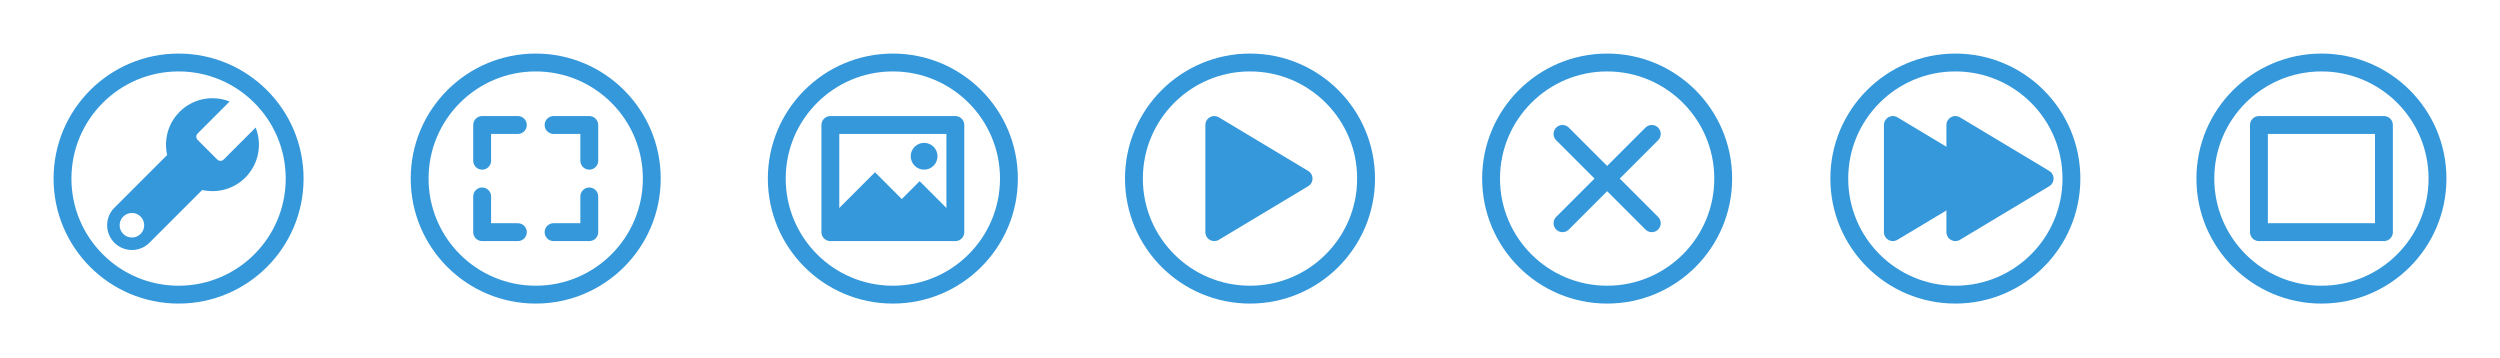
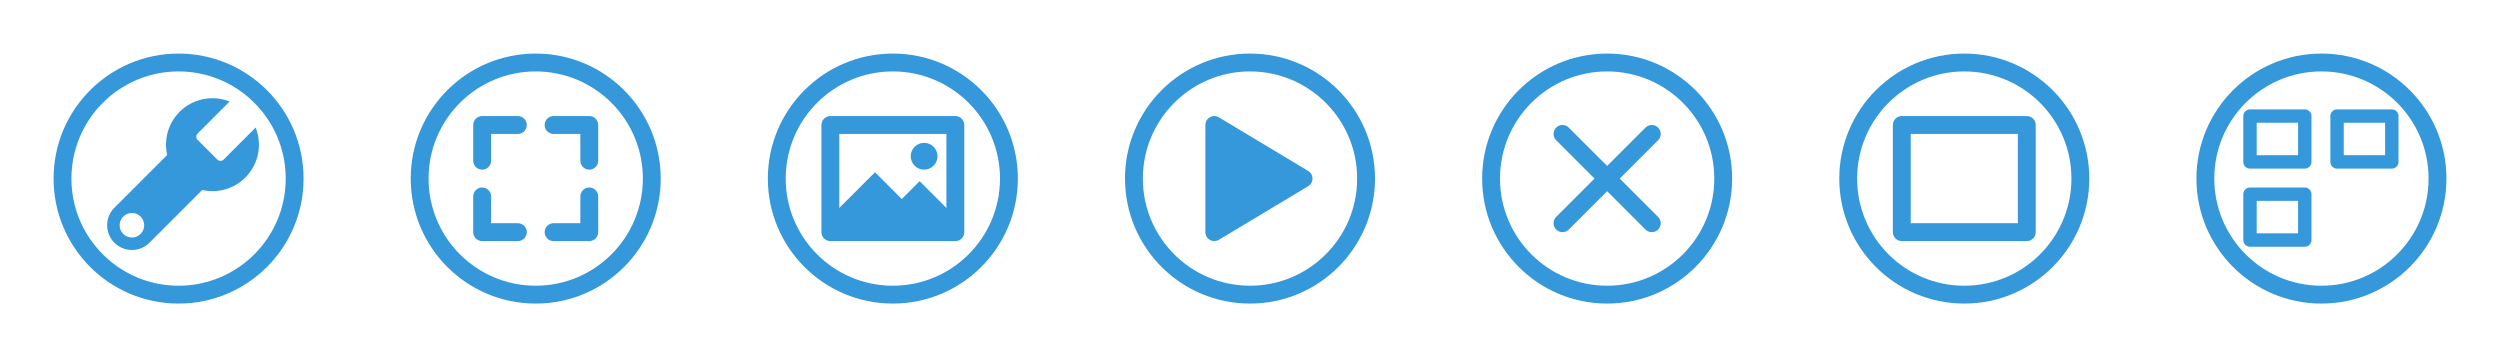
<svg xmlns="http://www.w3.org/2000/svg" width="280" height="40" id="svg2" version="1.1">
  <defs id="defs4" />
  <g id="layer1" transform="translate(0,-1012.362)" style="display:inline">
    <path style="fill:#3498db;fill-opacity:1;stroke:#3498db;stroke-width:2;stroke-linecap:round;stroke-linejoin:round;stroke-miterlimit:4;stroke-dasharray:none;stroke-opacity:1" d="m 136,1026.362 10,6 -10,6 z" id="path3819" />
    <path style="fill:#3498db;fill-opacity:1" id="path3-0" d="m 20.113,1024.887 c 1.515,-1.515 3.73,-1.899 5.603,-1.157 l -3.582,3.583 c -0.198,0.198 -0.198,0.521 5.1e-4,0.719 l 2.198,2.197 c 0.198,0.197 0.522,0.198 0.719,0 l 3.582,-3.583 c 0.742,1.872 0.358,4.088 -1.157,5.602 -1.311,1.312 -3.147,1.772 -4.831,1.392 l -5.909,5.909 c -1.083,1.083 -2.84,1.083 -3.924,0 -1.084,-1.083 -1.084,-2.84 0,-3.924 0.001,0 0.002,0 0.004,0 l 5.905,-5.905 c -0.38,-1.685 0.081,-3.52 1.392,-4.831 z m -6.311,13.674 c 0.538,0.537 1.408,0.537 1.946,0 0.537,-0.537 0.537,-1.408 0,-1.945 -0.538,-0.537 -1.408,-0.538 -1.946,0 -0.537,0.537 -0.537,1.408 0,1.946 z" />
    <circle r="13" cy="1032.362" cx="20" style="fill:none;stroke:#3498db;stroke-width:2;stroke-miterlimit:4;stroke-dasharray:none;stroke-opacity:1" id="path4108" />
    <circle r="13" cy="1032.362" cx="60" id="path3863" style="fill:none;stroke:#3498db;stroke-width:2;stroke-miterlimit:4;stroke-dasharray:none;stroke-opacity:1" />
    <path style="fill:none;stroke:#3498db;stroke-width:2;stroke-linecap:round;stroke-linejoin:round;stroke-miterlimit:4;stroke-dasharray:none;stroke-opacity:1" d="m 58,1026.362 h -4 v 4" id="path3865" />
    <path id="path3867" d="m 62,1026.362 h 4 v 4" style="fill:none;stroke:#3498db;stroke-width:2;stroke-linecap:round;stroke-linejoin:round;stroke-miterlimit:4;stroke-dasharray:none;stroke-opacity:1" />
    <path style="fill:none;stroke:#3498db;stroke-width:2;stroke-linecap:round;stroke-linejoin:round;stroke-miterlimit:4;stroke-dasharray:none;stroke-opacity:1" d="m 58,1038.362 h -4 v -4" id="path3869" />
    <path id="path3871" d="m 62,1038.362 h 4 v -4" style="fill:none;stroke:#3498db;stroke-width:2;stroke-linecap:round;stroke-linejoin:round;stroke-miterlimit:4;stroke-dasharray:none;stroke-opacity:1" />
    <circle r="13" cy="1032.362" cx="140" id="circle4192" style="fill:none;stroke:#3498db;stroke-width:2;stroke-miterlimit:4;stroke-dasharray:none;stroke-opacity:1" />
    <circle r="13" cy="1032.362" cx="100" id="circle4211" style="fill:none;stroke:#3498db;stroke-width:2;stroke-miterlimit:4;stroke-dasharray:none;stroke-opacity:1" />
    <path id="path4213" d="m 93,1026.362 h 14 v 12 H 93 Z" style="fill:none;stroke:#3498db;stroke-width:2;stroke-linecap:round;stroke-linejoin:round;stroke-miterlimit:4;stroke-dasharray:none;stroke-opacity:1" />
    <path id="path4215" d="m 93,1038.362 v -1 l 5,-5 3,3 2,-2 4,4 v 1" style="fill:#3498db;fill-opacity:1;fill-rule:evenodd;stroke:#3498db;stroke-width:1px;stroke-linecap:square;stroke-linejoin:miter;stroke-opacity:1" />
    <circle style="opacity:1;fill:#3498db;fill-opacity:1;stroke:none;stroke-width:1;stroke-linecap:round;stroke-linejoin:round;stroke-miterlimit:4;stroke-dasharray:none;stroke-dashoffset:0;stroke-opacity:1" id="path4219" cx="103.5" cy="1029.862" r="1.5" />
    <circle style="fill:none;stroke:#3498db;stroke-width:2;stroke-miterlimit:4;stroke-dasharray:none;stroke-opacity:1" id="circle4149" cx="180" cy="1032.362" r="13" />
    <path style="fill:none;fill-rule:evenodd;stroke:#3498db;stroke-width:2;stroke-linecap:round;stroke-linejoin:miter;stroke-miterlimit:4;stroke-dasharray:none;stroke-opacity:1" d="m 175,1027.362 10,10" id="path4151" />
    <path style="fill:none;fill-rule:evenodd;stroke:#3498db;stroke-width:2;stroke-linecap:round;stroke-linejoin:miter;stroke-miterlimit:4;stroke-dasharray:none;stroke-opacity:1" d="m 175,1037.362 10,-10" id="path4153" />
-     <path style="fill:#3498db;fill-opacity:1;stroke:#3498db;stroke-width:2;stroke-linecap:round;stroke-linejoin:round;stroke-miterlimit:4;stroke-dasharray:none;stroke-opacity:1" d="m 212,1026.362 10,6 -10,6 z" id="path3819-3" />
-     <circle r="13" cy="1032.362" cx="219" id="circle4192-6" style="fill:none;stroke:#3498db;stroke-width:2;stroke-miterlimit:4;stroke-dasharray:none;stroke-opacity:1" />
-     <path style="display:inline;fill:#3498db;fill-opacity:1;stroke:#3498db;stroke-width:2;stroke-linecap:round;stroke-linejoin:round;stroke-miterlimit:4;stroke-dasharray:none;stroke-opacity:1" d="m 219,1026.362 10,6 -10,6 z" id="path3819-3-7" />
-     <circle r="13" cy="1032.362" cx="260" id="path3863-3" style="display:inline;fill:none;stroke:#3498db;stroke-width:2;stroke-miterlimit:4;stroke-dasharray:none;stroke-opacity:1" />
-     <path id="path4213-5" d="m 253,1026.362 h 14 v 12 h -14 z" style="display:inline;fill:none;stroke:#3498db;stroke-width:2;stroke-linecap:round;stroke-linejoin:round;stroke-miterlimit:4;stroke-dasharray:none;stroke-opacity:1" />
+     <circle r="13" cy="1032.362" cx="220" id="path3863-3" style="fill:none;stroke:#3498db;stroke-width:2;stroke-miterlimit:4;stroke-dasharray:none;stroke-opacity:1" />
+     <path id="path4213-5" d="m 213,1026.362 h 14 v 12 h -14 z" style="fill:none;stroke:#3498db;stroke-width:2;stroke-linecap:round;stroke-linejoin:round;stroke-miterlimit:4;stroke-dasharray:none;stroke-opacity:1" />
+     <circle r="13" cy="1032.362" cx="260" id="path3863-3-7" style="display:inline;fill:none;stroke:#3498db;stroke-width:2;stroke-miterlimit:4;stroke-dasharray:none;stroke-opacity:1" />
+     <path id="path4213-5-5" d="m 252,1025.362 h 6.134 v 5.134 H 252 Z" style="display:inline;fill:none;stroke:#3498db;stroke-width:1.5;stroke-linecap:round;stroke-linejoin:round;stroke-miterlimit:4;stroke-dasharray:none;stroke-opacity:1" />
+     <path id="path4213-5-5-5" d="m 252,1034.112 h 6.134 v 5.134 H 252 Z" style="display:inline;fill:none;stroke:#3498db;stroke-width:1.5;stroke-linecap:round;stroke-linejoin:round;stroke-miterlimit:4;stroke-dasharray:none;stroke-opacity:1" />
+     <path id="path4213-5-5-3" d="m 261.75,1025.362 h 6.134 v 5.134 H 261.75 Z" style="display:inline;fill:none;stroke:#3498db;stroke-width:1.5;stroke-linecap:round;stroke-linejoin:round;stroke-miterlimit:4;stroke-dasharray:none;stroke-opacity:1" />
  </g>
</svg>
